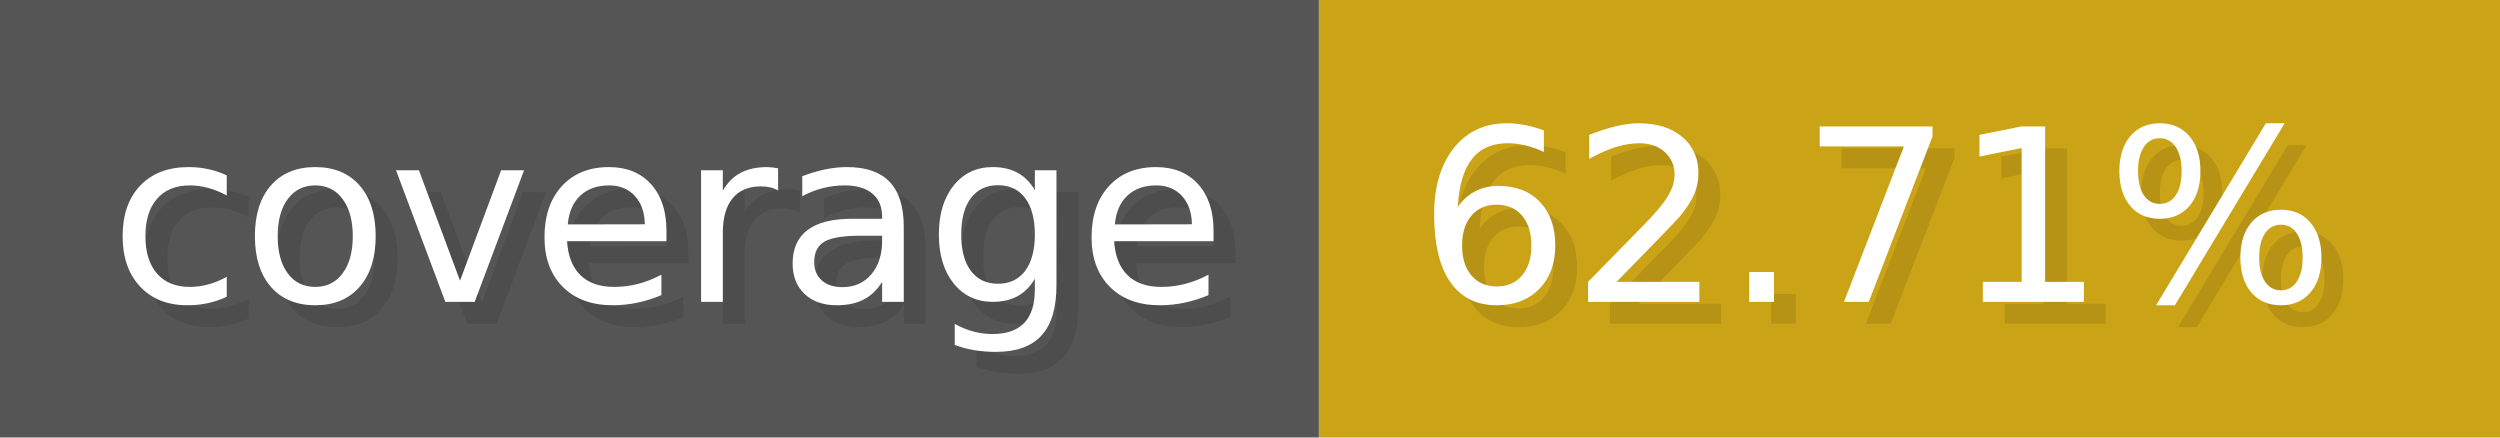
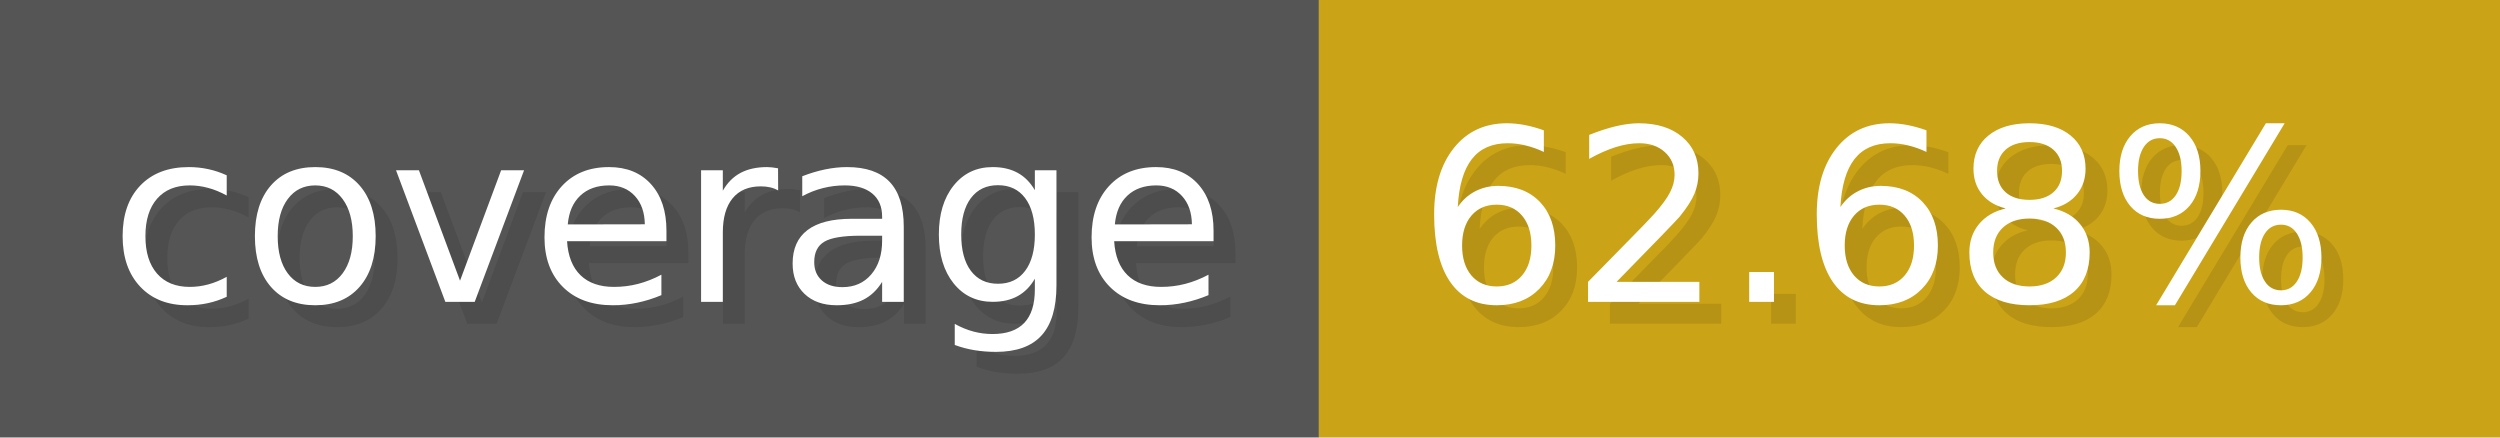
- <svg xmlns="http://www.w3.org/2000/svg" width="114.3" height="20" viewBox="0 0 1143 200" role="img" aria-label="coverage: 62.71%">
+ <svg xmlns="http://www.w3.org/2000/svg" width="114.3" height="20" viewBox="0 0 1143 200" role="img" aria-label="coverage: 62.68%">
  <g>
    <rect fill="#555" width="603" height="200" />
    <rect fill="#cba317" x="603" width="540" height="200" />
  </g>
  <g aria-hidden="true" fill="#fff" text-anchor="start" font-family="Verdana,DejaVu Sans,sans-serif" font-size="110">
    <text x="60" y="148" textLength="503" fill="#000" opacity="0.1">coverage</text>
    <text x="50" y="138" textLength="503">coverage</text>
-     <text x="658" y="148" textLength="440" fill="#000" opacity="0.1">62.71%</text>
-     <text x="648" y="138" textLength="440">62.71%</text>
+     <text x="658" y="148" textLength="440" fill="#000" opacity="0.1">62.68%</text>
+     <text x="648" y="138" textLength="440">62.68%</text>
  </g>
</svg>
